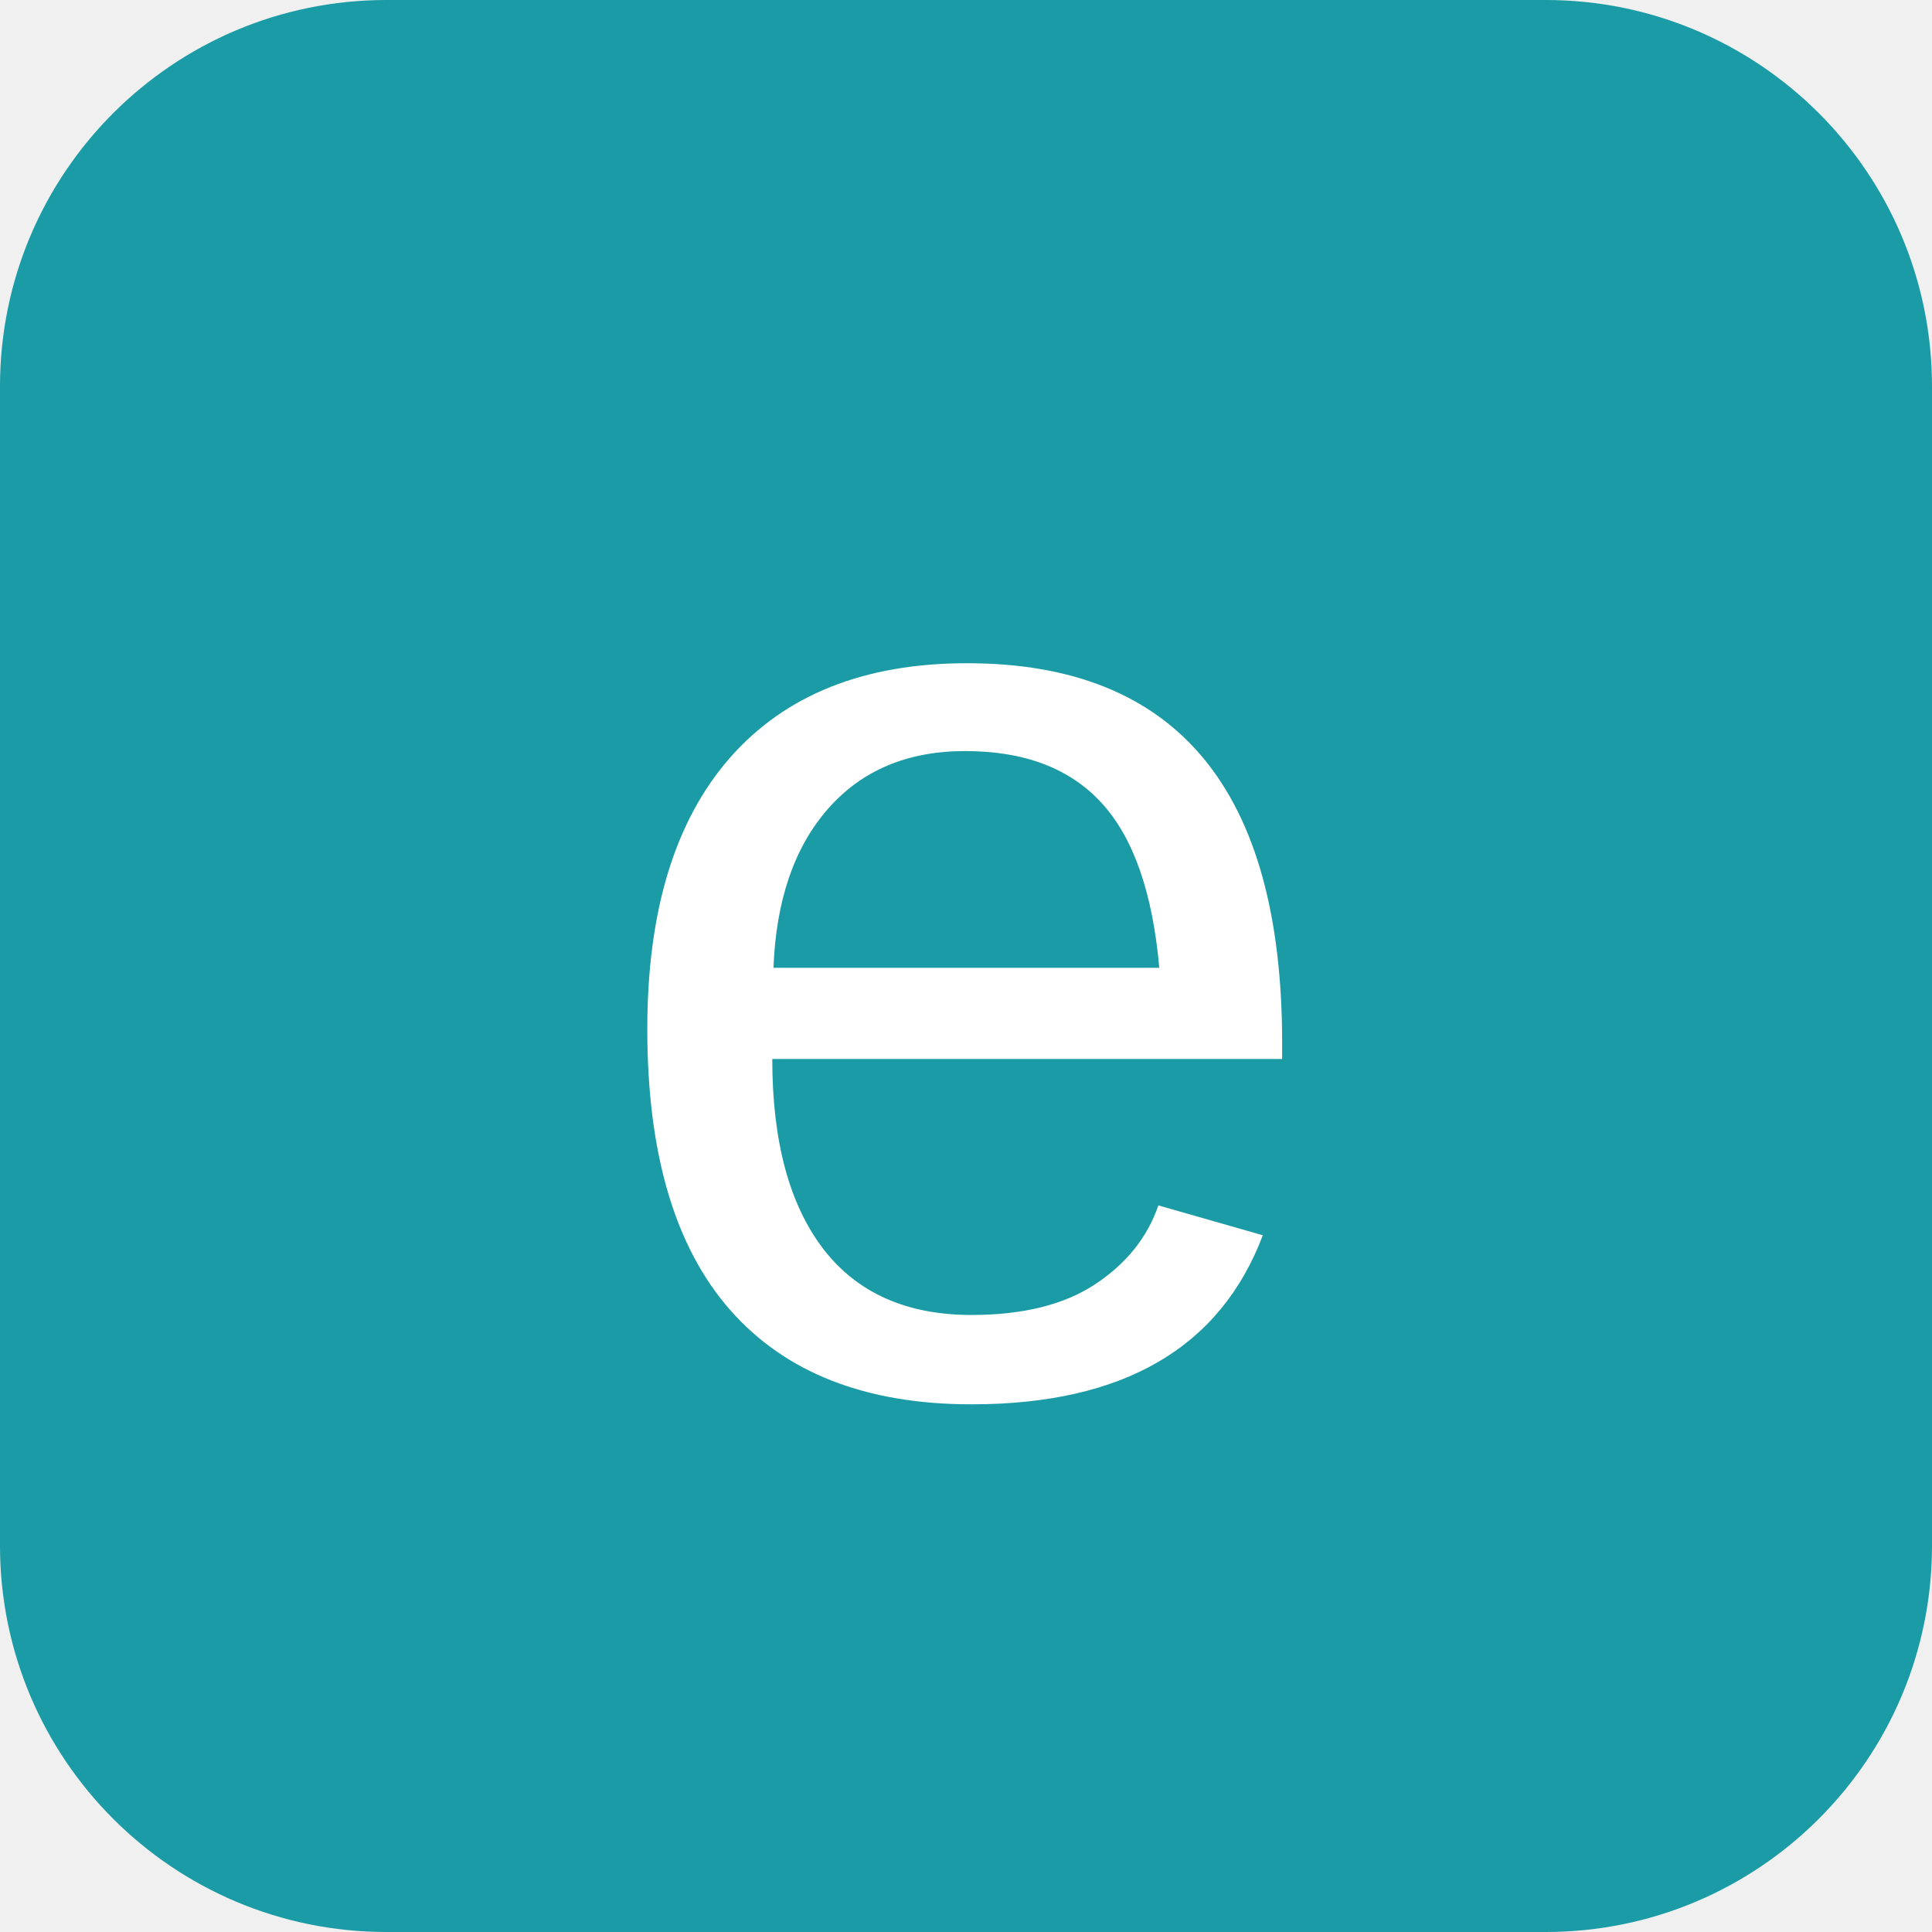
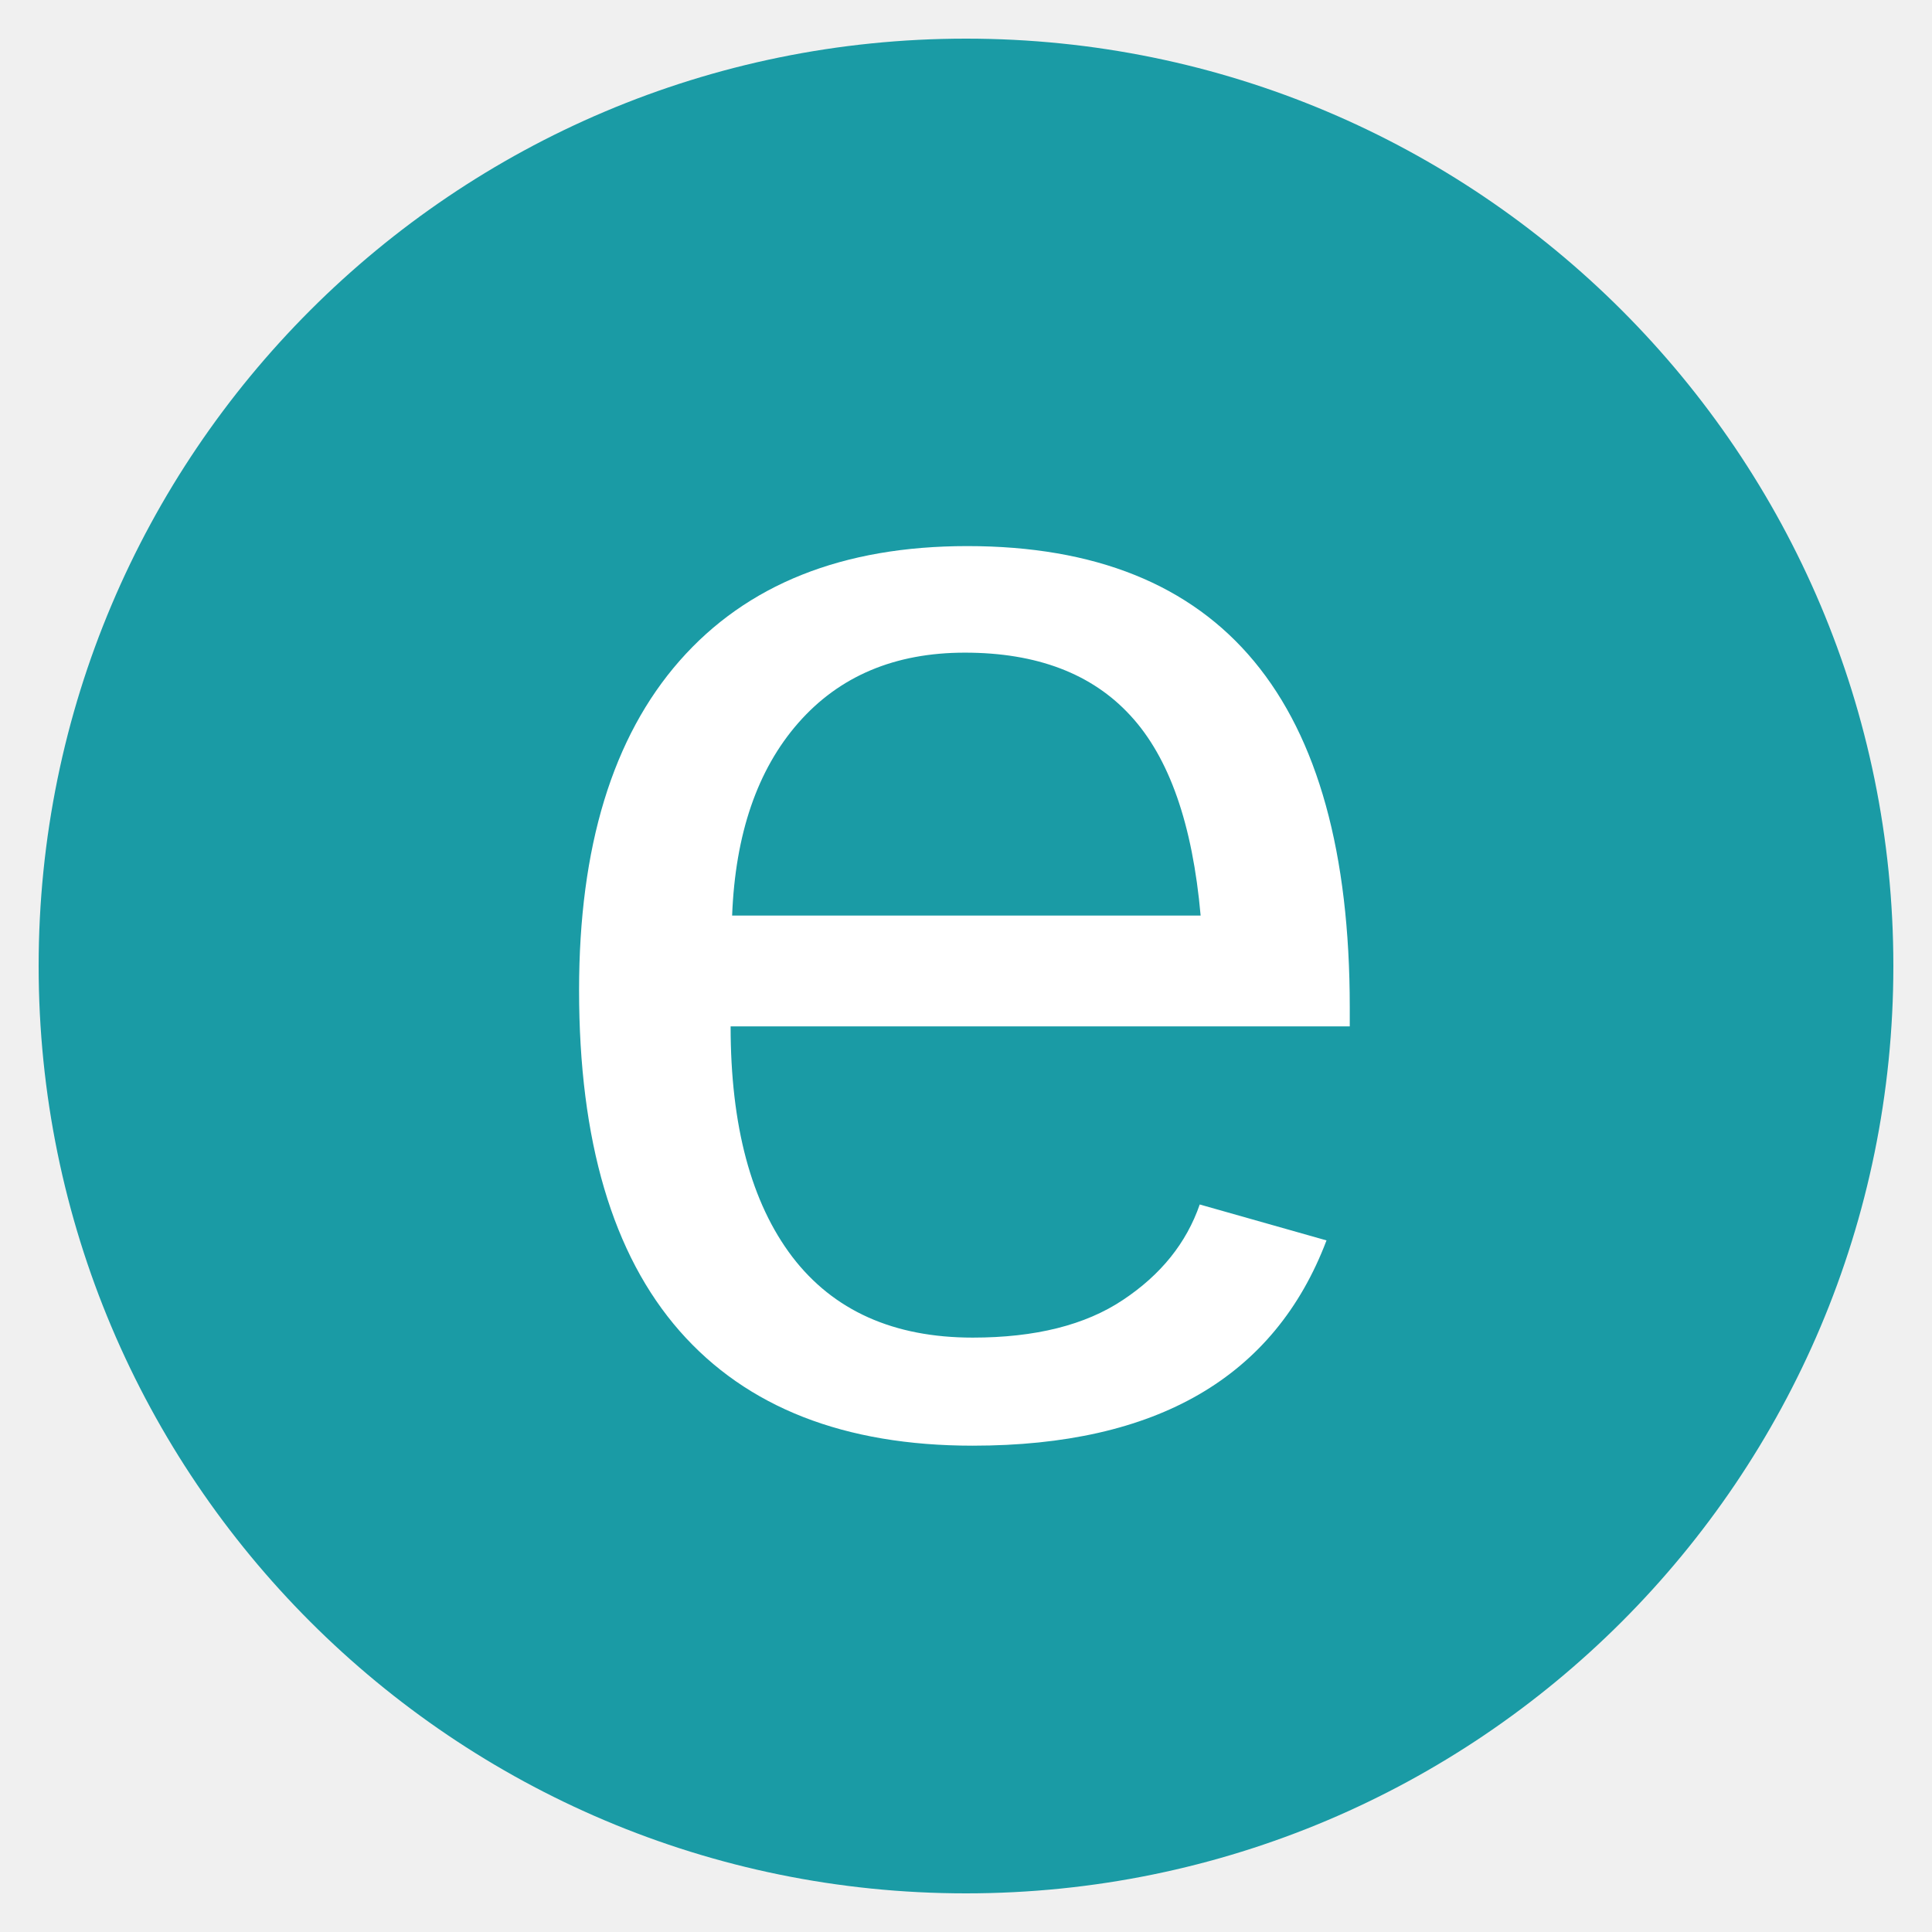
<svg xmlns="http://www.w3.org/2000/svg" viewBox="0 0 100 100">
-   <rect width="100" height="100" rx="20" fill="#1A9BA5" />
-   <text x="50" y="72" font-family="Varela Round, Arial Rounded MT Bold, Helvetica Rounded, Arial, sans-serif" font-size="70" font-weight="400" fill="white" text-anchor="middle">e</text>
+   <circle cx="50" cy="50" r="48" fill="#1A9BA5" />
+   <text x="50" y="74" font-family="Varela Round, Arial Rounded MT Bold, Helvetica Rounded, Arial, sans-serif" font-size="85" font-weight="400" fill="white" text-anchor="middle">e</text>
</svg>
